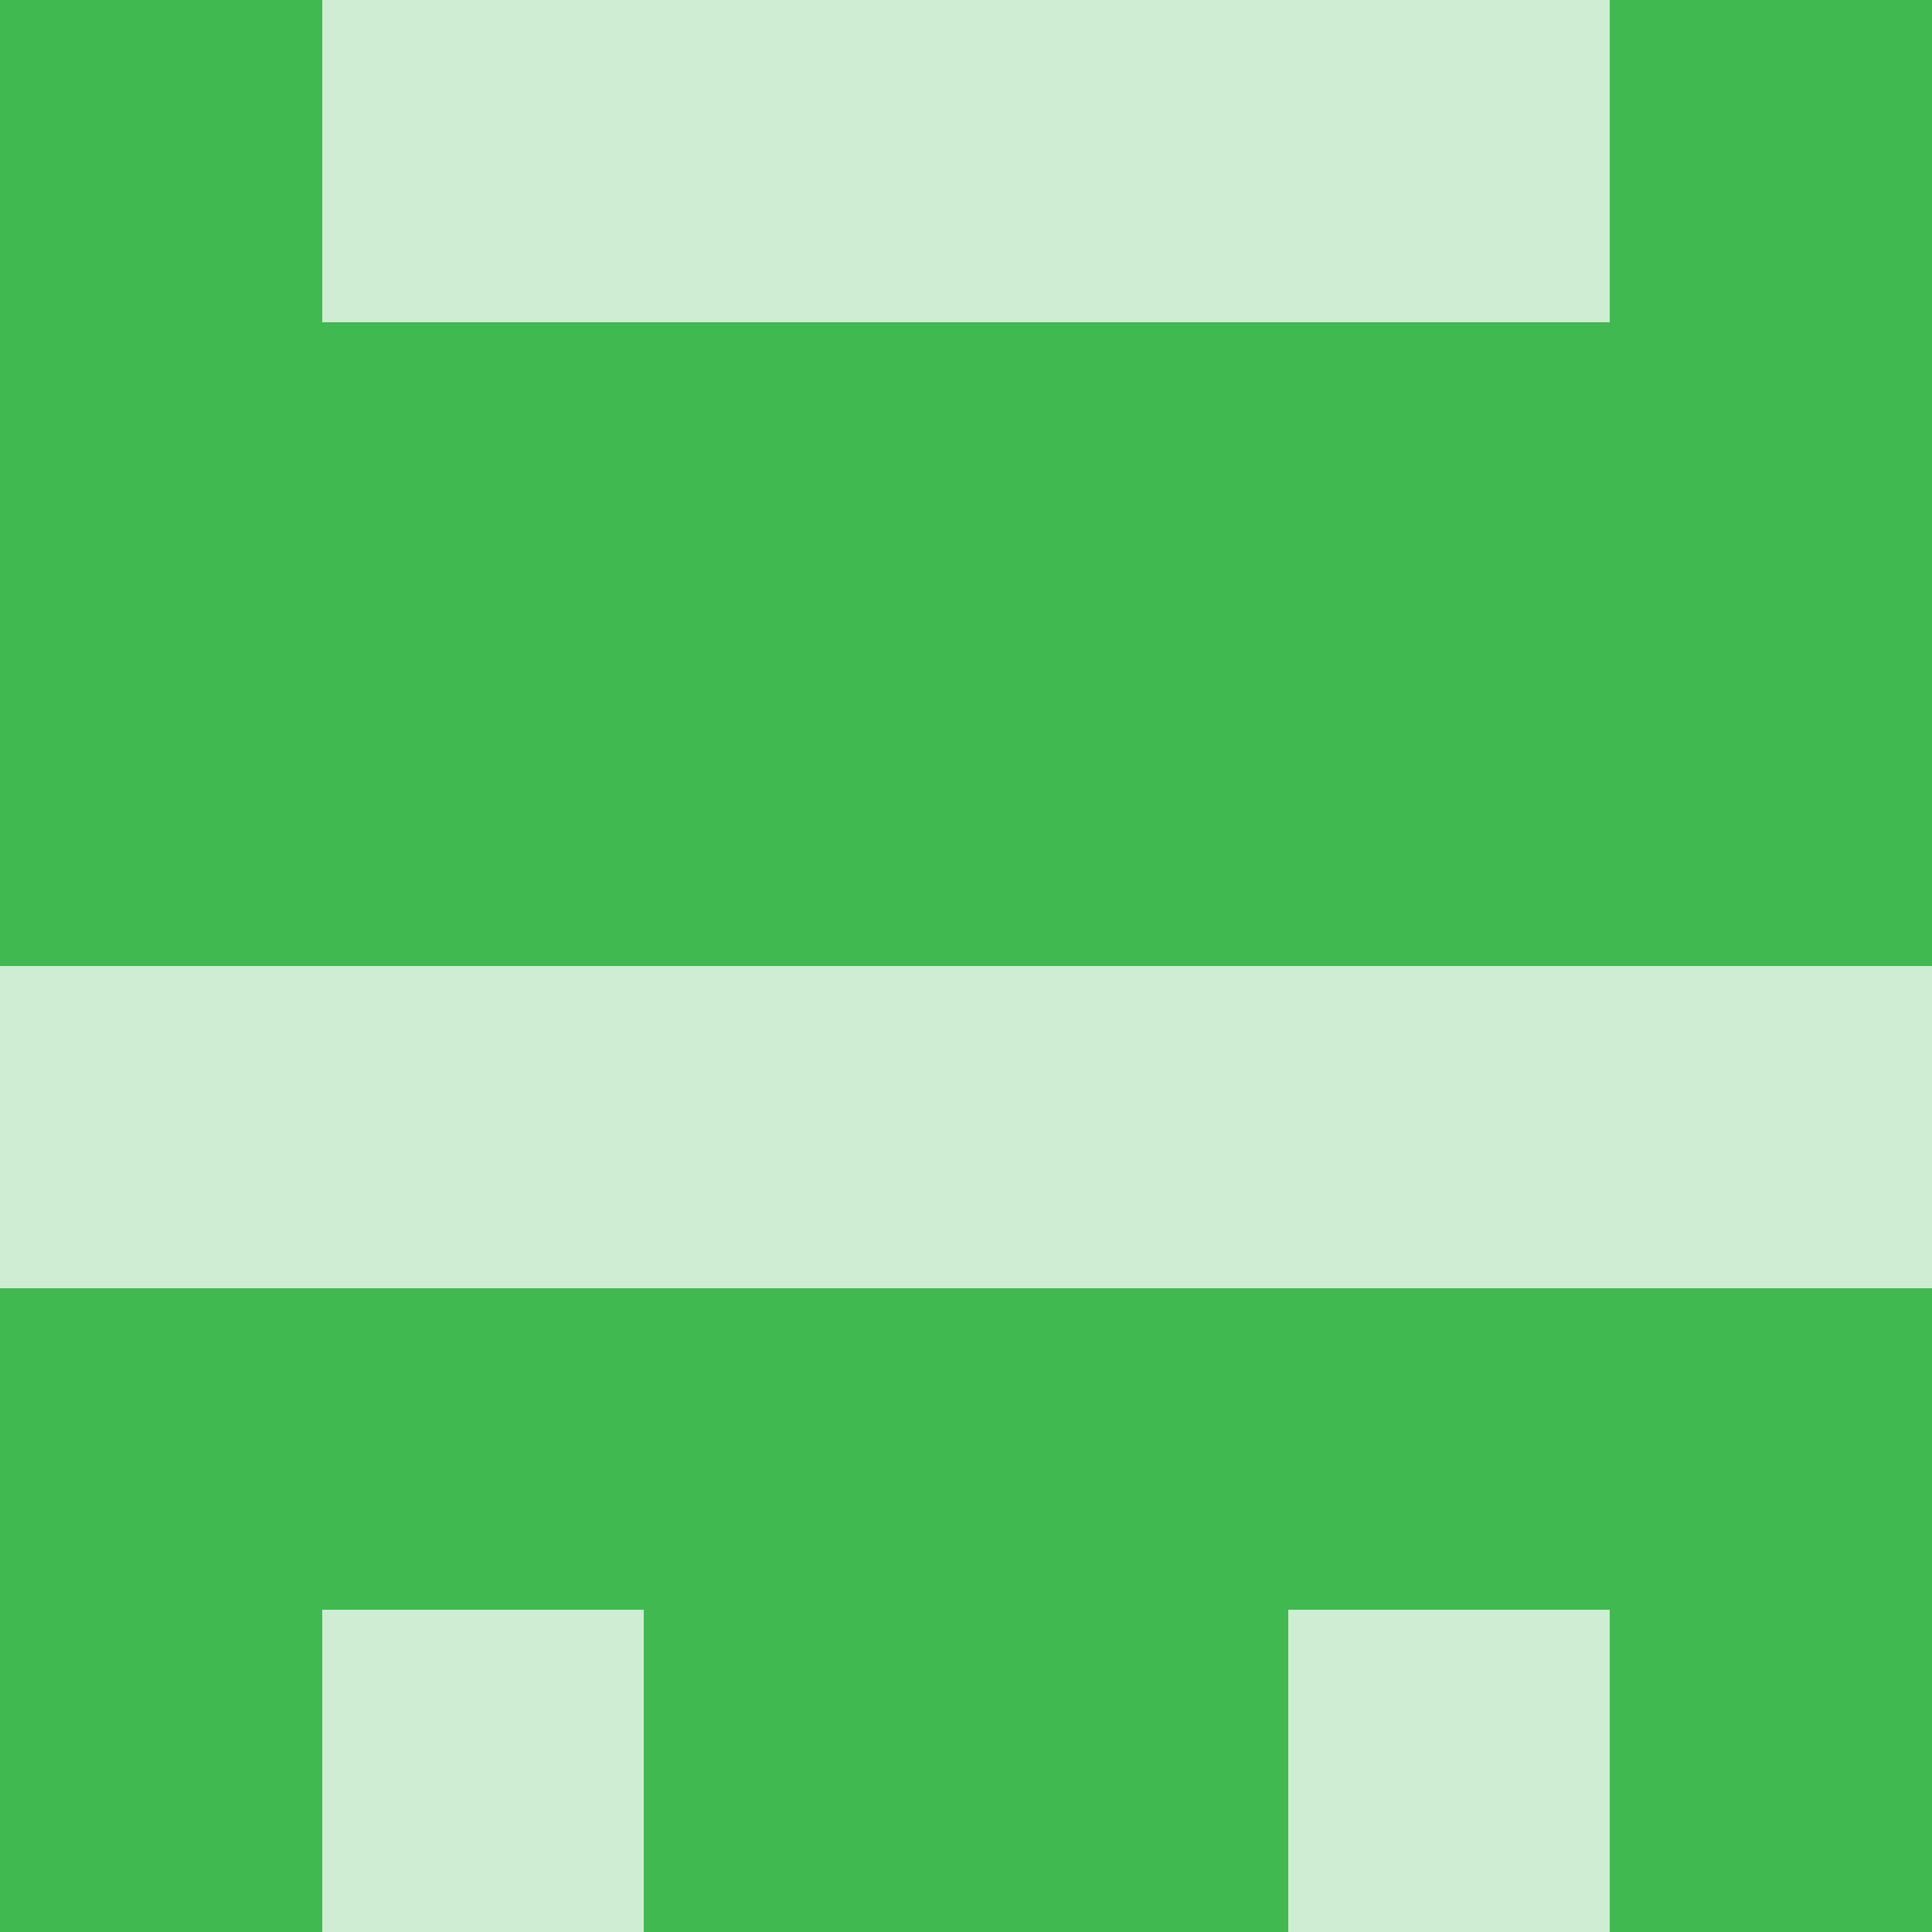
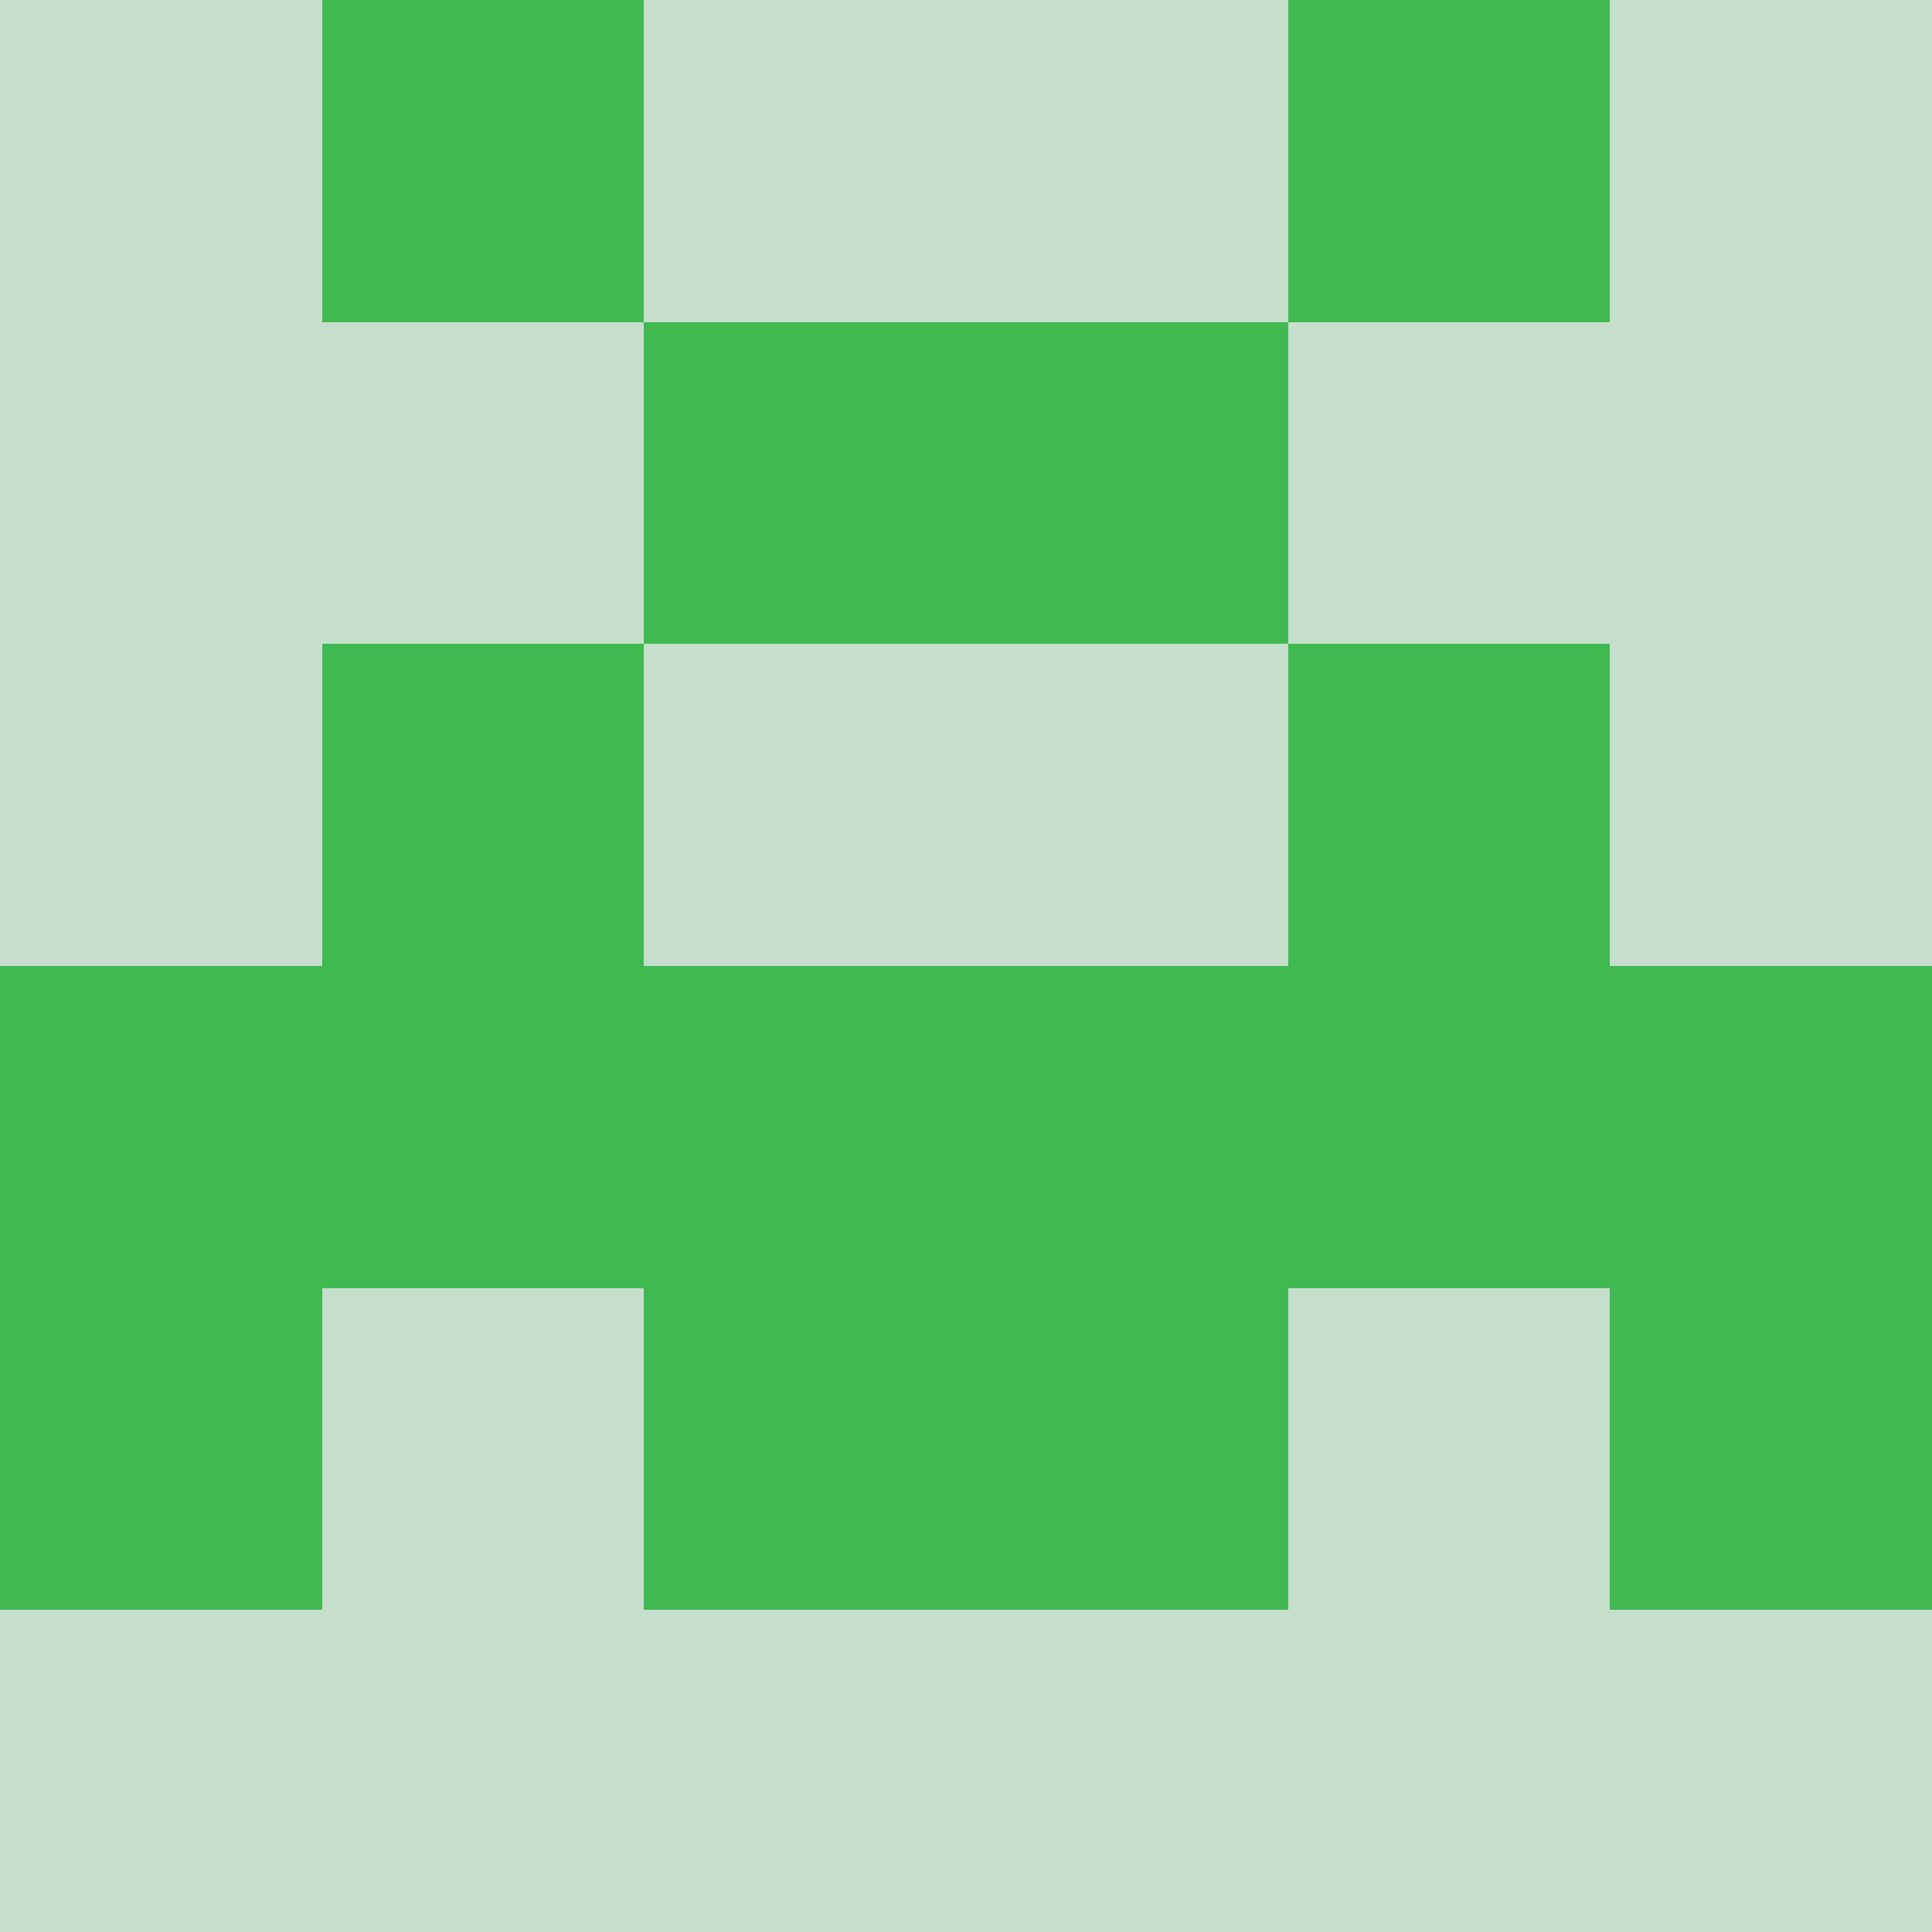
<svg xmlns="http://www.w3.org/2000/svg" viewBox="0 0 48 48" width="192" height="192" shape-rendering="crispEdges">
-   <rect width="48" height="48" fill="#3fb950" opacity="0.25" />
-   <rect x="0" y="0" width="8" height="8" fill="#3fb950" />
-   <rect x="40" y="0" width="8" height="8" fill="#3fb950" />
-   <rect x="0" y="8" width="8" height="8" fill="#3fb950" />
-   <rect x="40" y="8" width="8" height="8" fill="#3fb950" />
-   <rect x="8" y="8" width="8" height="8" fill="#3fb950" />
-   <rect x="32" y="8" width="8" height="8" fill="#3fb950" />
+   <rect width="48" height="48" fill="#1a7f37" opacity="0.25" />
+   <rect x="8" y="0" width="8" height="8" fill="#3fb950" />
+   <rect x="32" y="0" width="8" height="8" fill="#3fb950" />
  <rect x="16" y="8" width="8" height="8" fill="#3fb950" />
  <rect x="24" y="8" width="8" height="8" fill="#3fb950" />
-   <rect x="0" y="16" width="8" height="8" fill="#3fb950" />
-   <rect x="40" y="16" width="8" height="8" fill="#3fb950" />
  <rect x="8" y="16" width="8" height="8" fill="#3fb950" />
  <rect x="32" y="16" width="8" height="8" fill="#3fb950" />
-   <rect x="16" y="16" width="8" height="8" fill="#3fb950" />
-   <rect x="24" y="16" width="8" height="8" fill="#3fb950" />
+   <rect x="0" y="24" width="8" height="8" fill="#3fb950" />
+   <rect x="40" y="24" width="8" height="8" fill="#3fb950" />
+   <rect x="8" y="24" width="8" height="8" fill="#3fb950" />
+   <rect x="32" y="24" width="8" height="8" fill="#3fb950" />
+   <rect x="16" y="24" width="8" height="8" fill="#3fb950" />
+   <rect x="24" y="24" width="8" height="8" fill="#3fb950" />
  <rect x="0" y="32" width="8" height="8" fill="#3fb950" />
  <rect x="40" y="32" width="8" height="8" fill="#3fb950" />
-   <rect x="8" y="32" width="8" height="8" fill="#3fb950" />
-   <rect x="32" y="32" width="8" height="8" fill="#3fb950" />
  <rect x="16" y="32" width="8" height="8" fill="#3fb950" />
  <rect x="24" y="32" width="8" height="8" fill="#3fb950" />
-   <rect x="0" y="40" width="8" height="8" fill="#3fb950" />
-   <rect x="40" y="40" width="8" height="8" fill="#3fb950" />
-   <rect x="16" y="40" width="8" height="8" fill="#3fb950" />
-   <rect x="24" y="40" width="8" height="8" fill="#3fb950" />
</svg>
